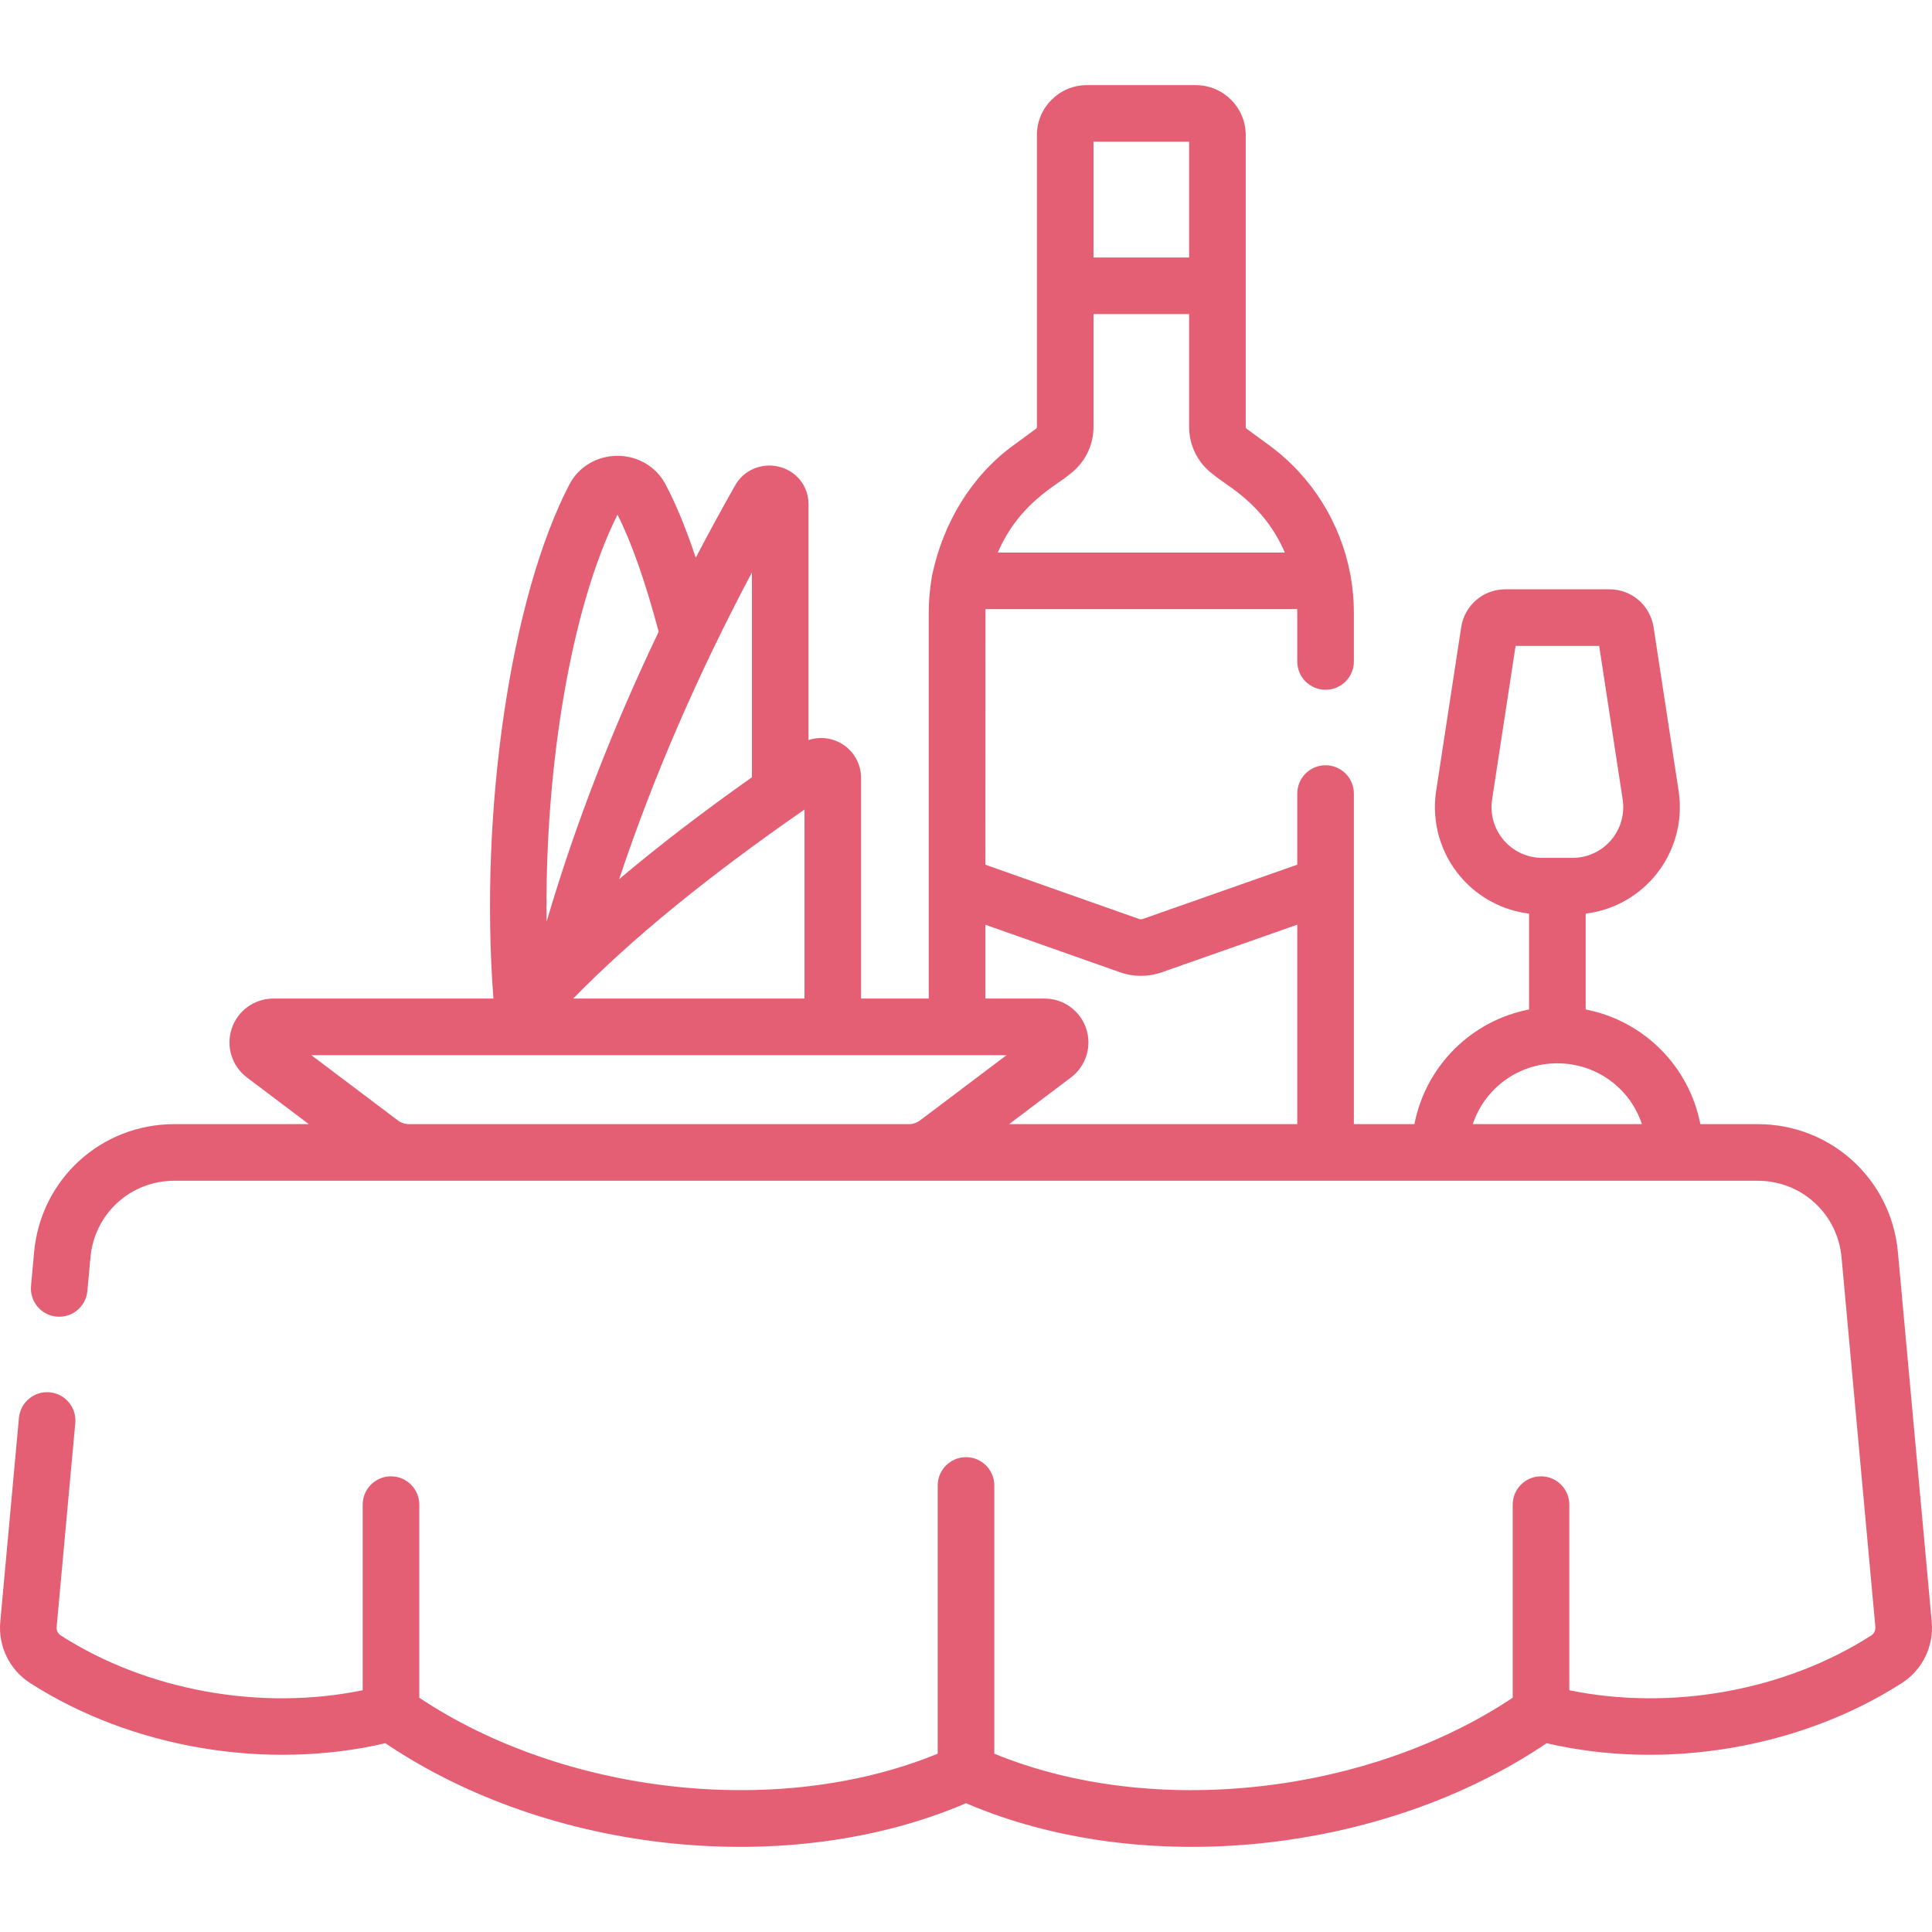
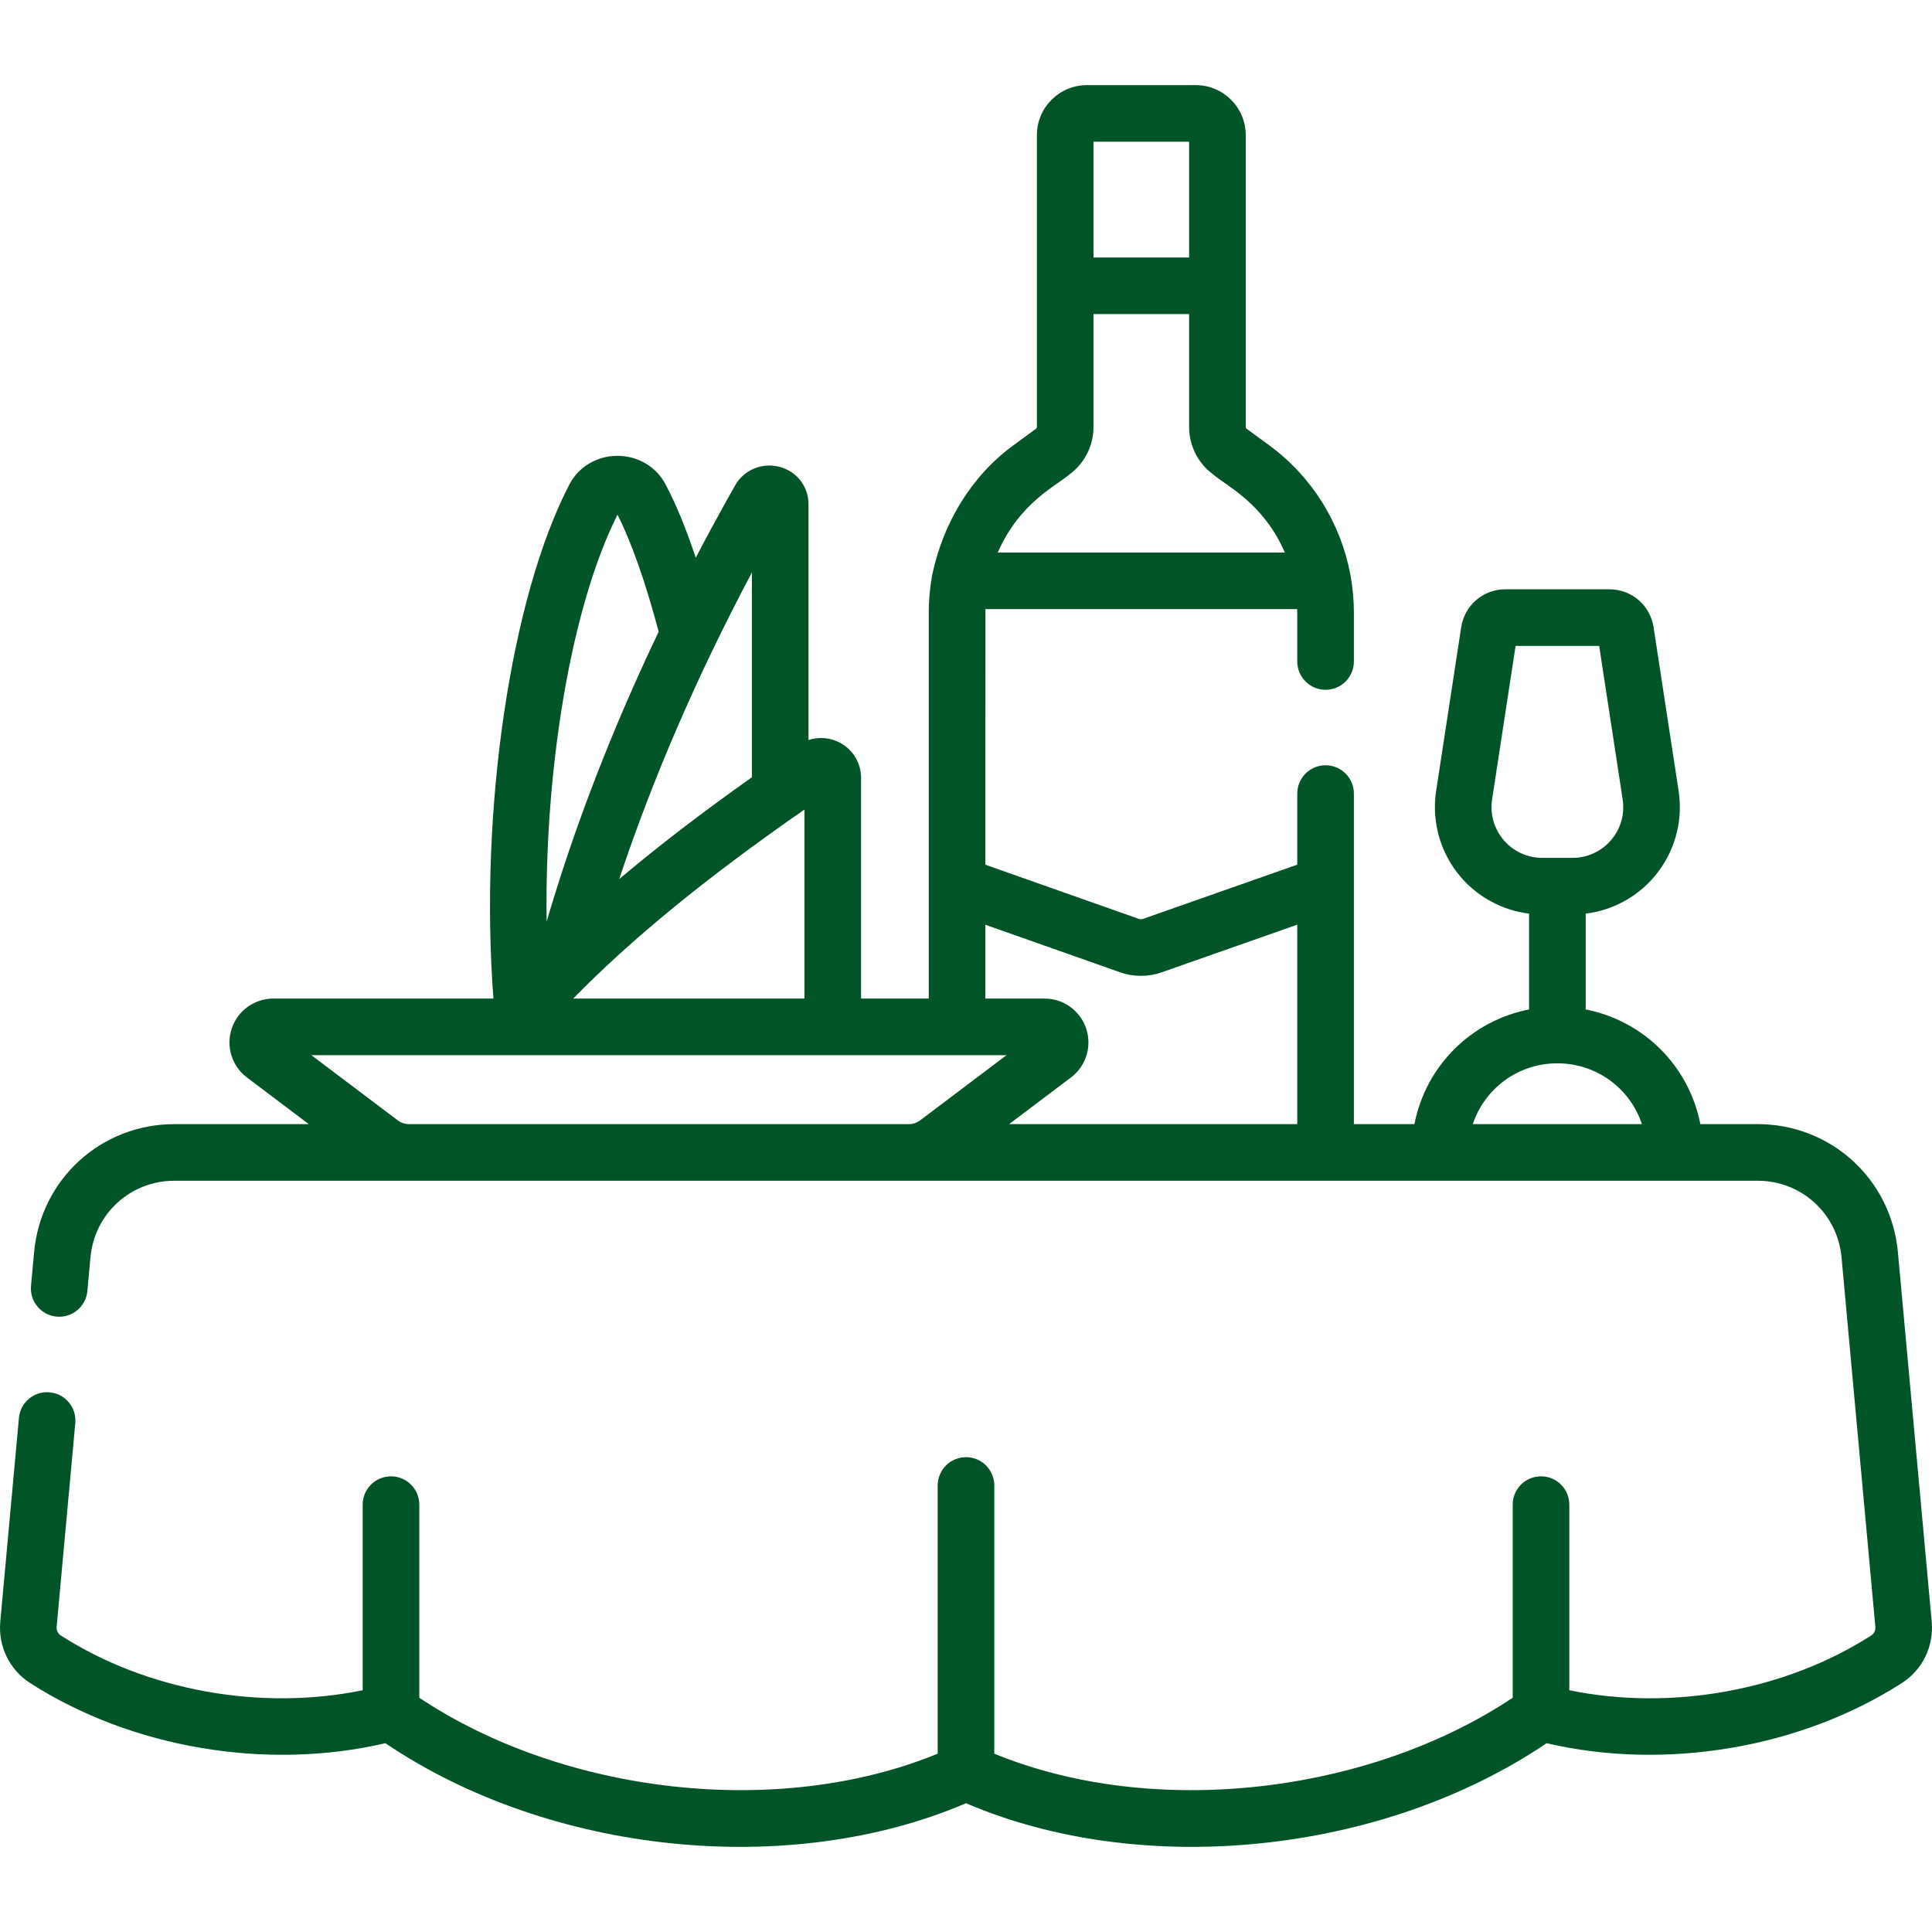
- <svg xmlns="http://www.w3.org/2000/svg" id="Capa_1" fill="#e45f74" enable-background="new 0 0 512 512" height="512" viewBox="0 0 512 512" width="512">
+ <svg xmlns="http://www.w3.org/2000/svg" id="Capa_1" fill="rgb(0, 84, 37)" enable-background="new 0 0 512 512" height="512" viewBox="0 0 512 512" width="512">
  <path d="m511.926 429.774-8.962-97.937c-1.77-19.342-17.752-33.929-37.175-33.929h-15.179c-3.024-15.508-15.122-27.414-30.39-30.391v-25.394c6.99-.861 13.449-4.282 18.095-9.692 5.41-6.301 7.792-14.623 6.536-22.833l-6.636-43.364c-.892-5.831-5.82-10.063-11.72-10.063h-27.546c-5.898 0-10.827 4.232-11.72 10.062l-6.636 43.365c-1.256 8.209 1.126 16.531 6.536 22.832 4.645 5.41 11.102 8.832 18.092 9.693v25.394c-15.26 2.975-27.354 14.873-30.388 30.391h-16.043v-87.606c0-4.142-3.358-7.5-7.5-7.5s-7.5 3.358-7.5 7.5v18.846l-40.917 14.378c-.335.118-.705.118-1.04-.001l-40.703-14.369s.019-67.461.024-67.73h82.612c.005.269.024.536.024.806v13.07c0 4.142 3.358 7.5 7.5 7.5s7.5-3.358 7.5-7.5v-13.07c0-3.045-.271-6.06-.77-9.022-.034-.364-.101-.717-.185-1.063-2.556-13.556-10.176-25.864-21.461-34.123l-6.029-4.42c-.136-.1-.214-.253-.214-.421v-77.389c0-7.297-5.936-13.233-13.233-13.233h-28.875c-7.297 0-13.233 5.936-13.233 13.233v77.389c0 .168-.078.322-.214.421l-6.025 4.416c-11.292 8.264-18.563 20.647-21.467 34.136-.074.344-.148.691-.183 1.05-.499 2.964-.77 5.98-.77 9.026v102.398h-17.939v-58.474c0-3.922-2.152-7.501-5.617-9.34-2.603-1.381-5.604-1.6-8.314-.693v-62.52c0-4.704-3.097-8.677-7.706-9.888-4.595-1.205-9.417.81-11.716 4.885-3.636 6.404-7.109 12.804-10.456 19.2-2.61-7.833-5.309-14.384-8.074-19.557-2.452-4.597-7.301-7.444-12.669-7.444-.024 0-.048 0-.071 0-5.391.025-10.241 2.921-12.658 7.558-15.622 29.977-23.93 86.693-20.148 136.273h-58.324c-5.005 0-9.435 3.188-11.024 7.934s.027 9.959 4.022 12.973l16.399 12.372h-35.625c-19.423 0-35.405 14.586-37.175 33.928l-.817 8.927c-.377 4.125 2.661 7.775 6.785 8.152 4.121.382 7.775-2.66 8.152-6.785l.817-8.927c1.059-11.57 10.619-20.295 22.238-20.295h419.577c11.619 0 21.179 8.725 22.238 20.296l8.962 97.936c.083.915-.341 1.789-1.107 2.281-22.889 14.676-53.042 20.049-79.997 14.509v-49.189c0-4.142-3.358-7.5-7.5-7.5s-7.5 3.358-7.5 7.5v51.177c-38.284 25.516-95.124 32.183-137.384 14.824v-71.077c0-4.142-3.358-7.5-7.5-7.5s-7.5 3.358-7.5 7.5v71.077c-42.218 17.341-99.064 10.716-137.385-14.824v-51.177c0-4.142-3.358-7.5-7.5-7.5s-7.5 3.358-7.5 7.5v49.189c-26.955 5.539-57.108.166-79.996-14.509-.767-.492-1.191-1.366-1.108-2.281l4.942-54.01c.377-4.125-2.66-7.775-6.785-8.152-4.134-.382-7.775 2.661-8.152 6.785l-4.942 54.011c-.596 6.513 2.45 12.749 7.949 16.275 26.933 17.268 62.669 23.247 94.109 15.919 43.72 29.544 107.232 35.918 153.868 15.901 46.7 20.045 110.215 13.597 153.869-15.901 31.439 7.329 67.176 1.349 94.109-15.92 5.498-3.526 8.544-9.762 7.948-16.275zm-113.417-207.115c-2.557-2.979-3.683-6.912-3.089-10.792l6.228-40.696h22.148l6.228 40.696c.594 3.88-.533 7.814-3.09 10.792s-6.274 4.686-10.2 4.686c-.23 0-8.342 0-8.025 0-3.925.001-7.643-1.707-10.2-4.686zm14.211 59.134c10.396 0 19.27 6.643 22.406 16.116h-44.815c3.133-9.469 12.01-16.116 22.409-16.116zm-122.931-244.232h25.341v30.672h-25.341zm-6.345 88.141c3.973-2.913 6.345-7.593 6.345-12.519v-29.95h25.341v29.95c0 4.926 2.372 9.606 6.346 12.519 3.433 3.024 13.307 7.535 19.023 20.725h-76.078c5.744-13.254 15.716-17.811 19.023-20.725zm-22.314 119.362 35.71 12.606c3.492 1.232 7.401 1.275 11.006.008l35.944-12.63v52.861h-76.37l16.399-12.372c3.996-3.014 5.612-8.227 4.023-12.973s-6.02-7.934-11.024-7.934h-15.688zm-109.22 19.567c15.355-15.744 35.568-32.268 61.282-50.089v50.089zm47.35-112.922v54.278c-13.122 9.279-24.818 18.252-35.169 26.987 8.902-26.731 20.666-53.927 35.169-81.265zm-35.616-15.311c3.676 7.219 7.423 17.869 10.912 31.015-12.356 25.864-22.285 51.559-29.697 76.826-.565-41.067 6.602-83.597 18.785-107.841zm-55.255 161.51c-1.06 0-2.114-.352-2.959-.99l-22.916-17.288h171.068c.016 0 .032.002.048.002s.032-.002.048-.002h13.064l-22.916 17.289c-.845.638-1.899.99-2.959.99h-132.478z" />
</svg>
